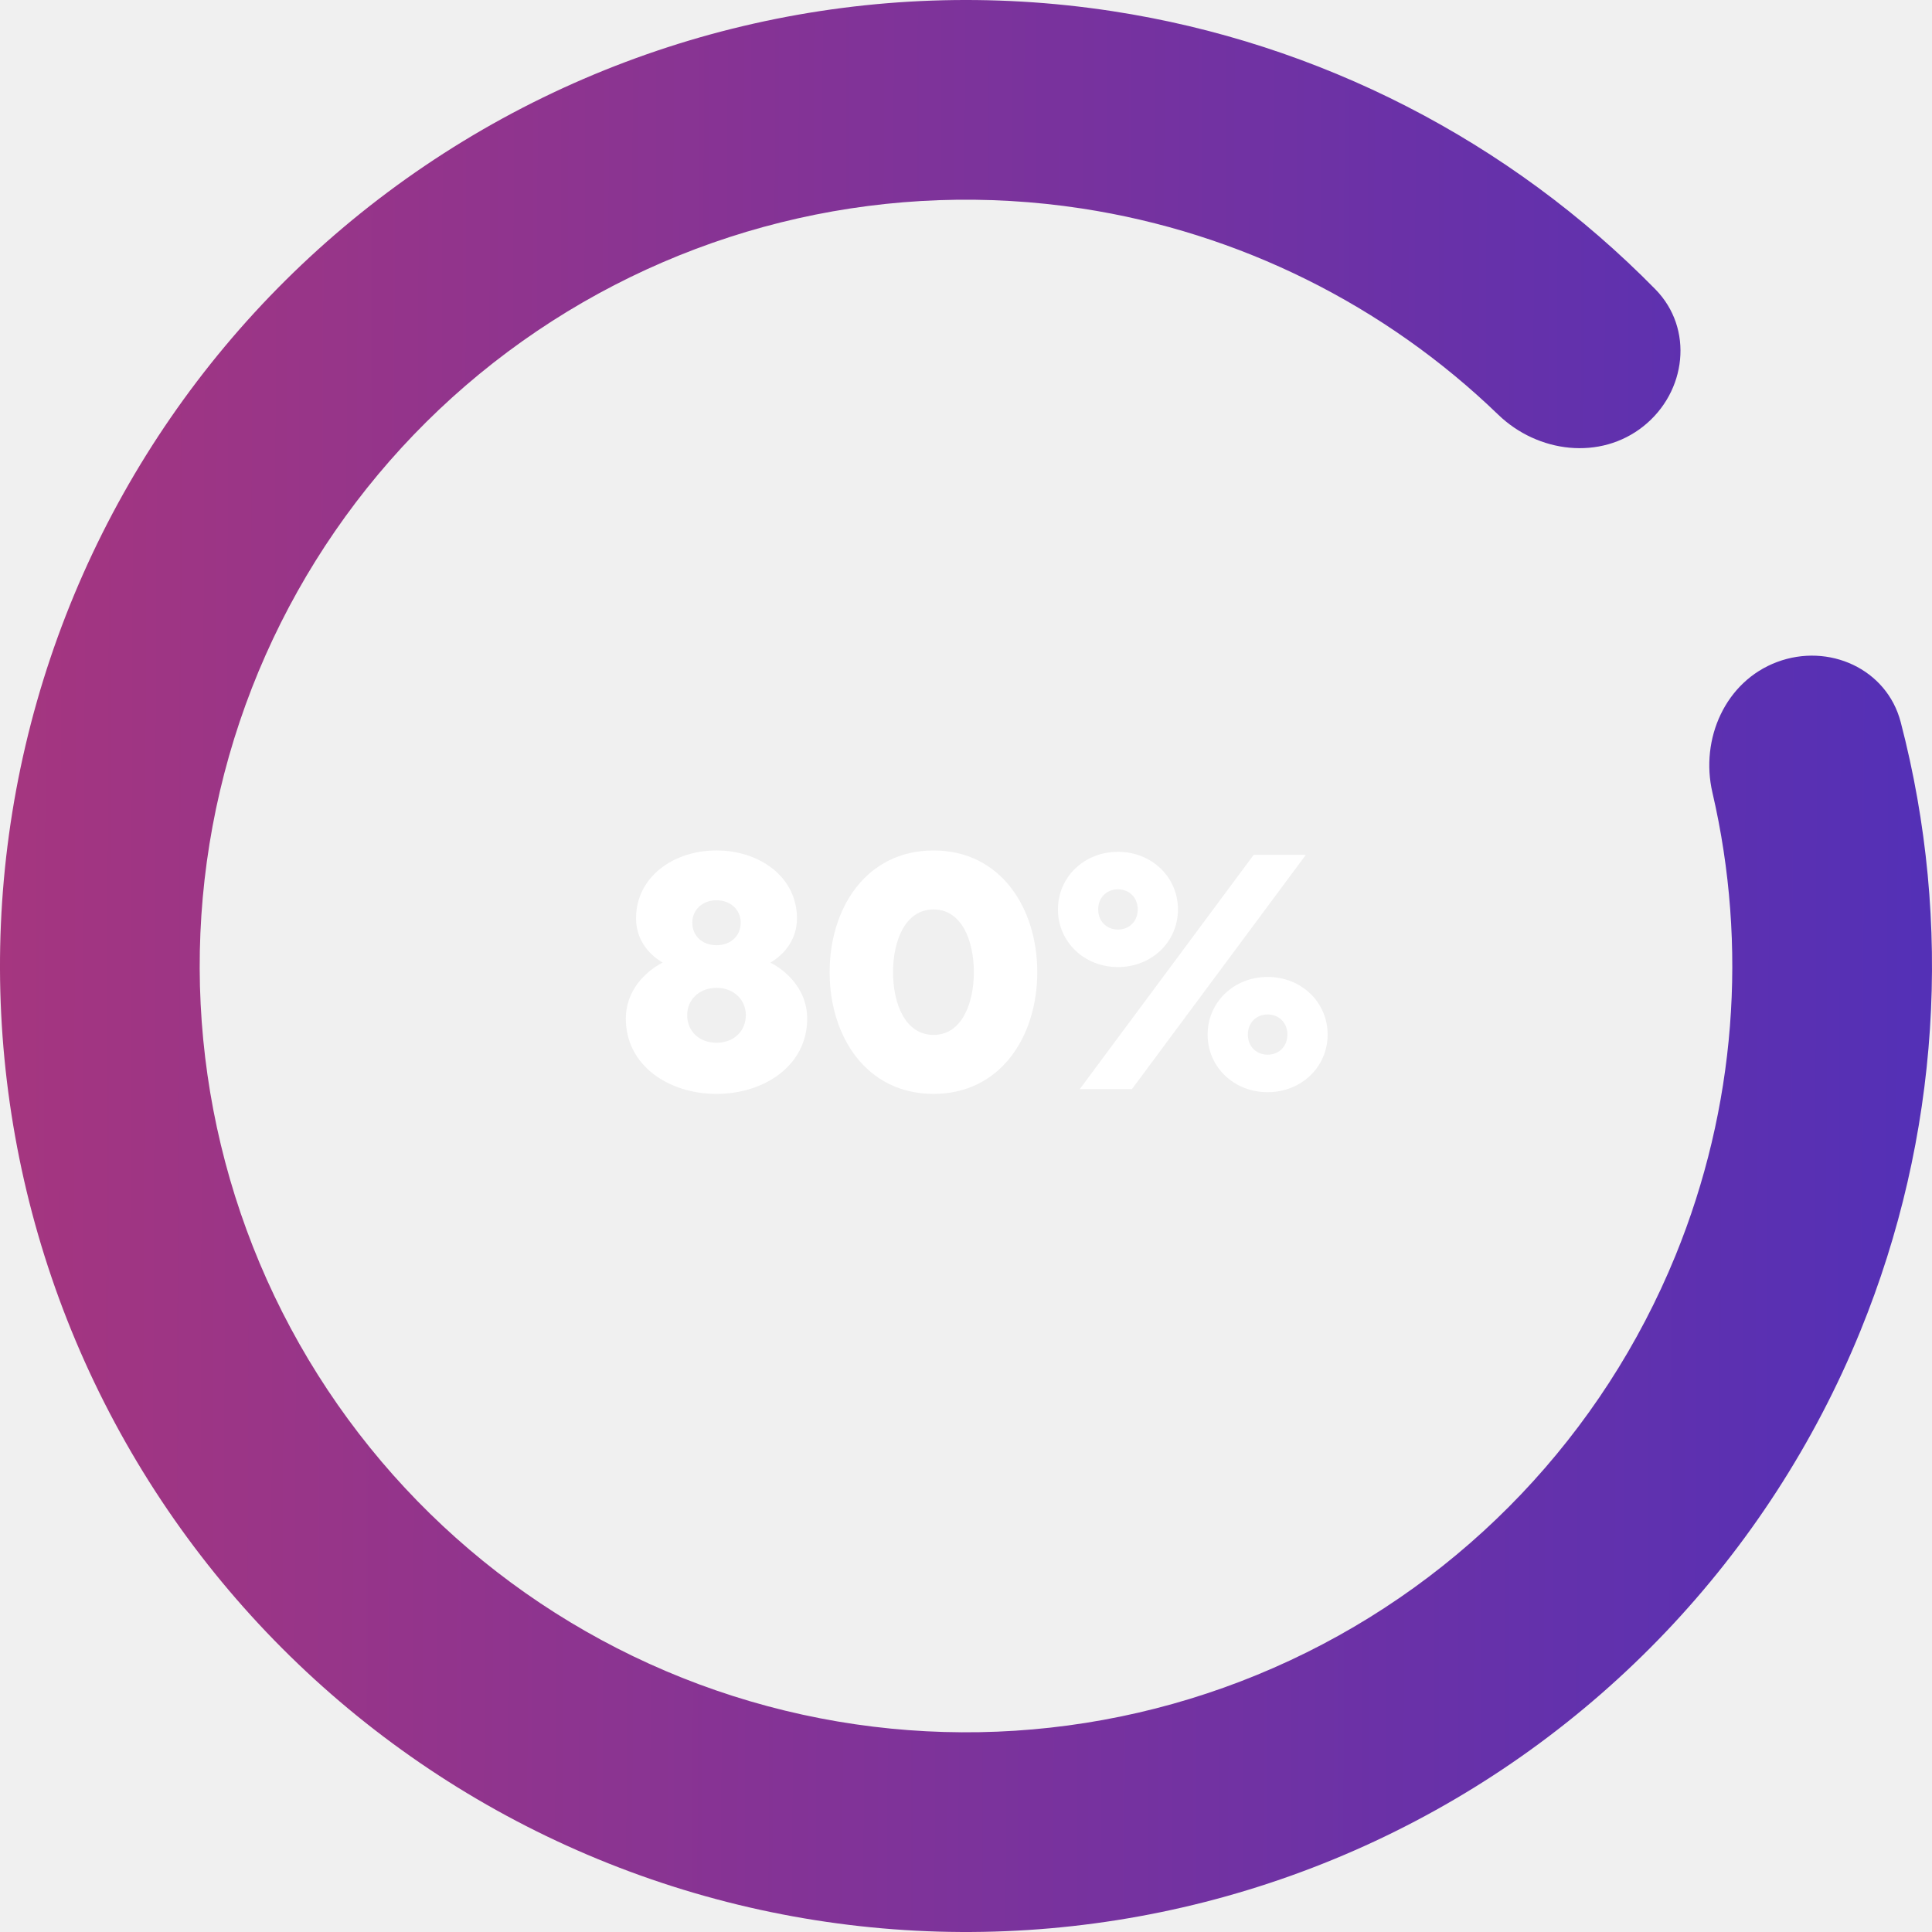
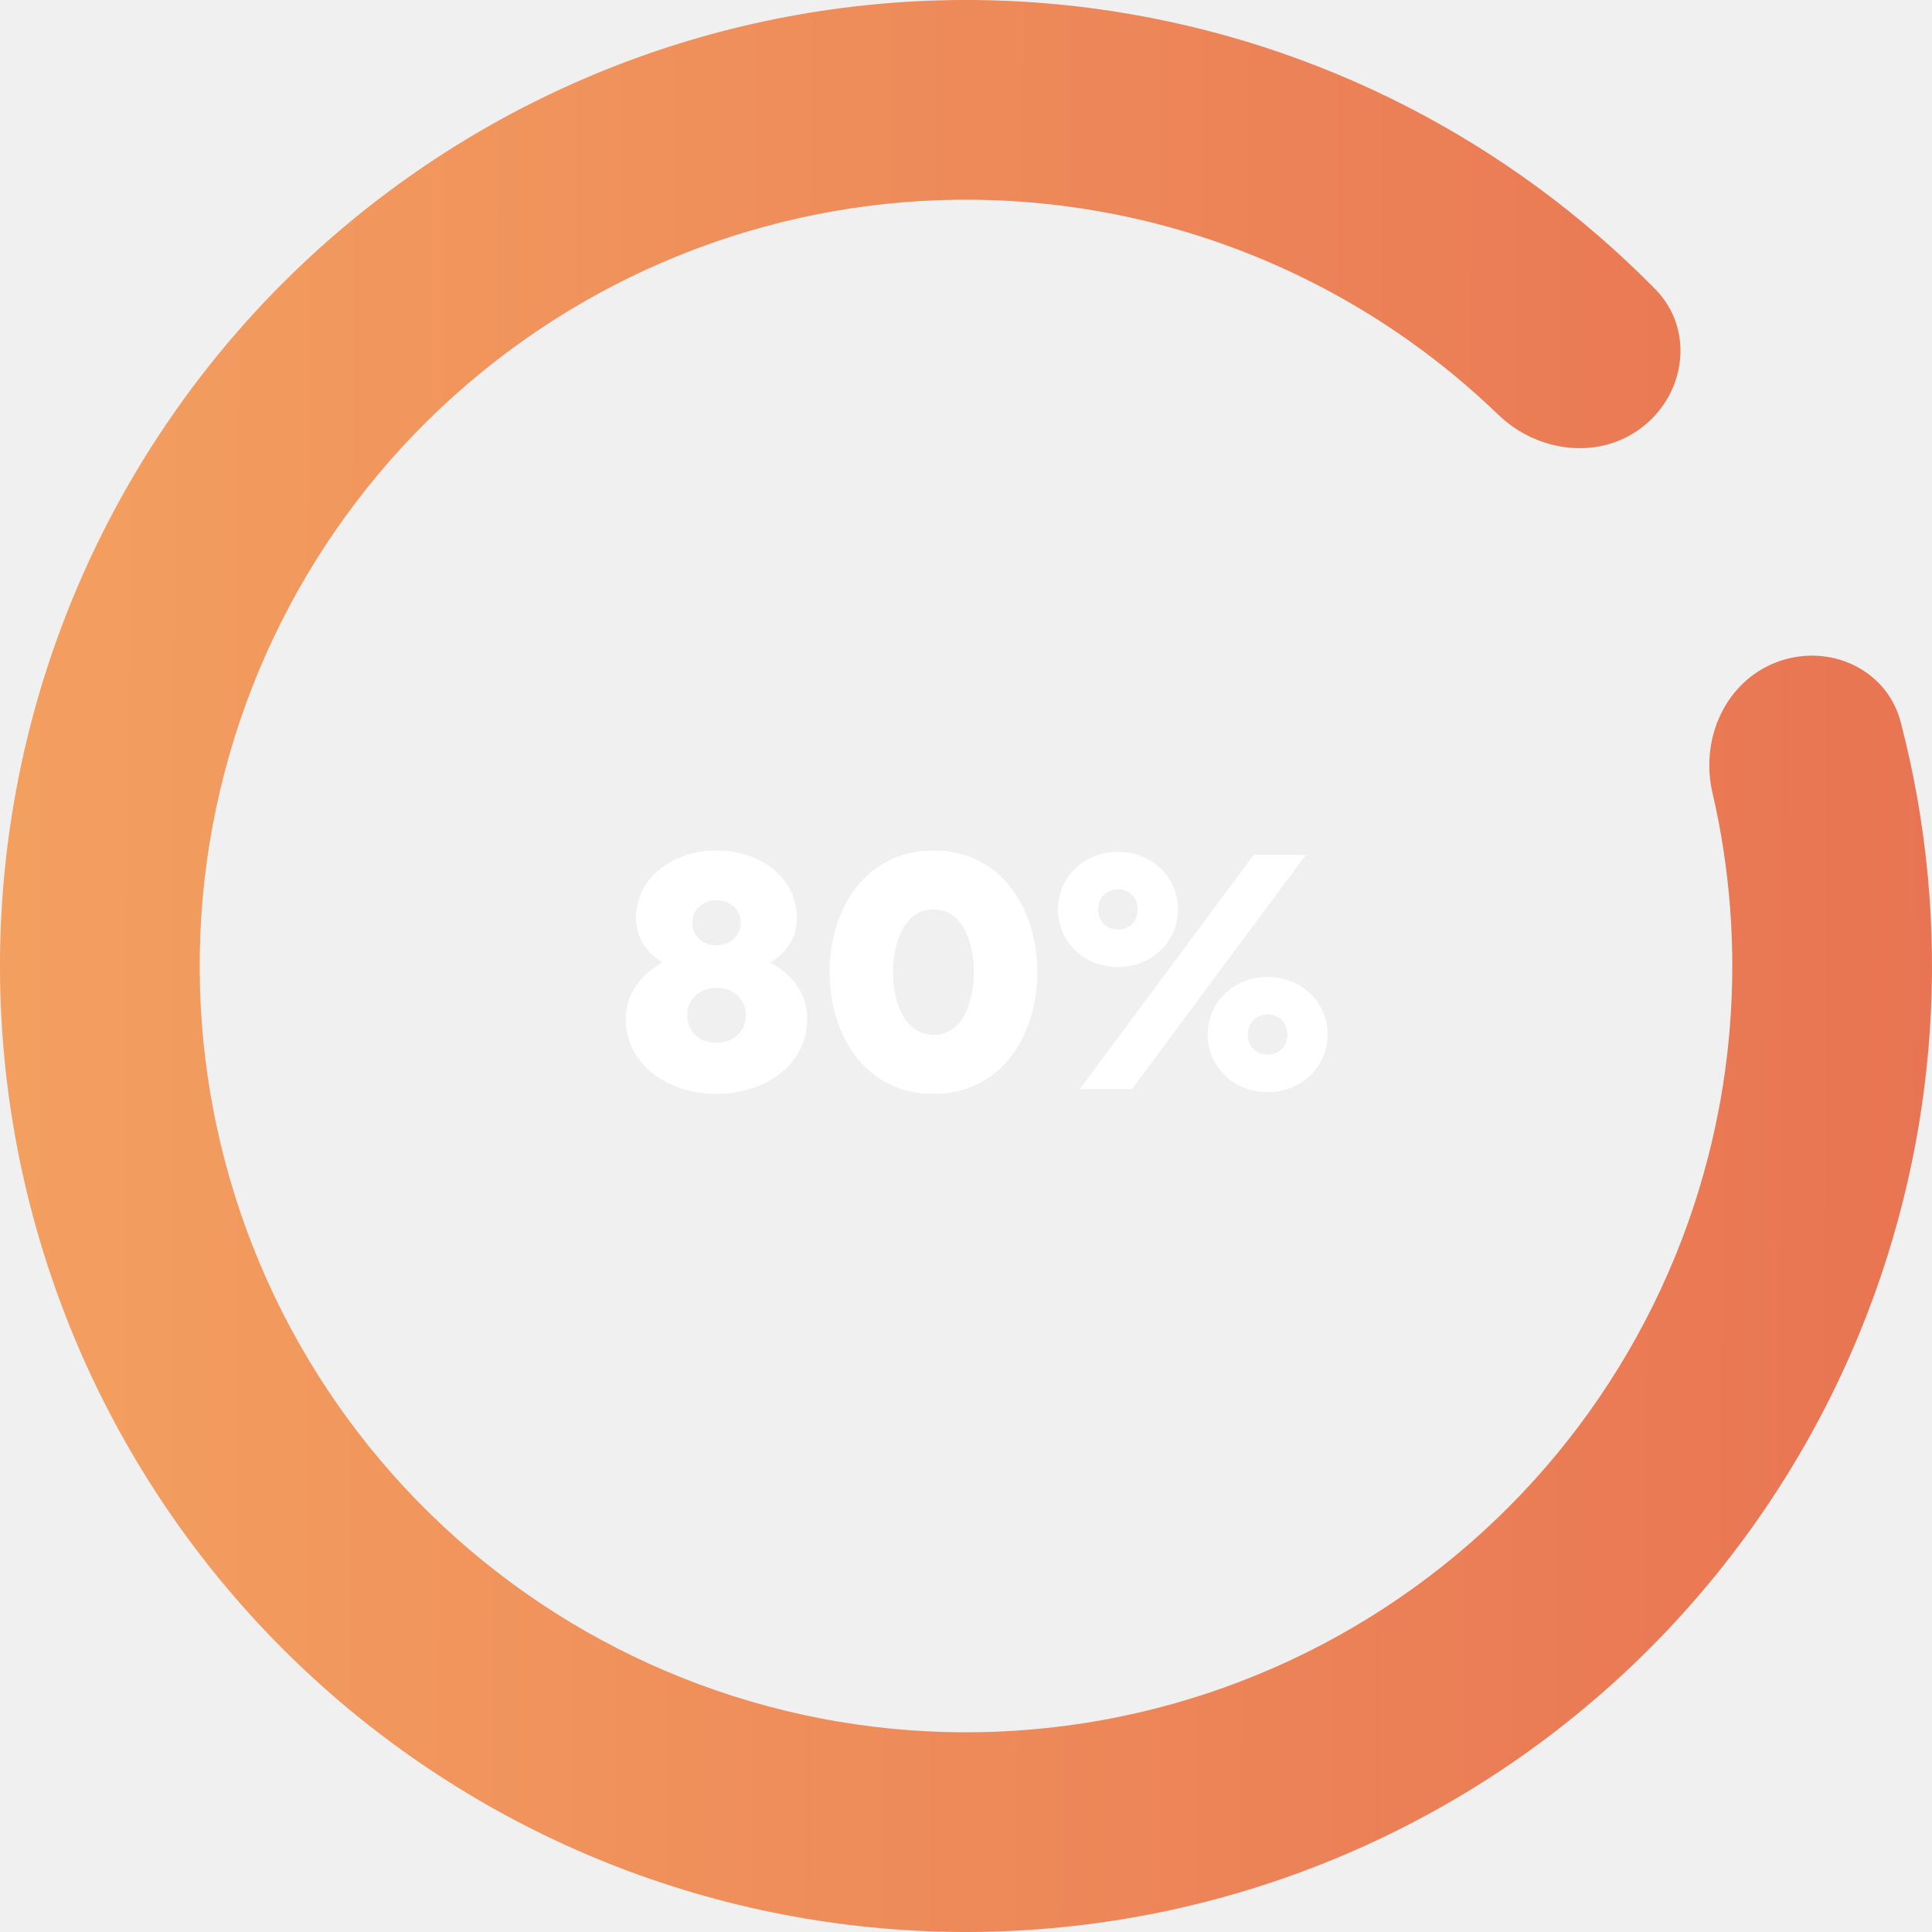
<svg xmlns="http://www.w3.org/2000/svg" width="204" height="204" viewBox="0 0 204 204" fill="none">
  <path d="M187.639 69.902C193.092 67.859 199.226 70.614 200.696 76.248C206.238 97.486 204.802 120.051 196.436 140.546C186.737 164.31 168.435 183.543 145.182 194.409C121.928 205.275 95.433 206.975 70.982 199.169C46.531 191.364 25.921 174.628 13.264 152.299C0.607 129.97 -3.166 103.69 2.696 78.702C8.559 53.713 23.627 31.854 44.894 17.484C66.161 3.114 92.064 -2.709 117.435 1.175C139.317 4.524 159.415 14.883 174.791 30.547C178.869 34.702 178.083 41.38 173.529 45.009C168.975 48.637 162.385 47.827 158.195 43.783C146.212 32.215 130.877 24.564 114.244 22.018C94.118 18.937 73.57 23.557 56.699 34.956C39.829 46.355 27.876 63.696 23.225 83.518C18.574 103.34 21.568 124.188 31.608 141.901C41.649 159.614 57.998 172.89 77.394 179.082C96.791 185.274 117.809 183.925 136.255 175.305C154.701 166.686 169.219 151.429 176.914 132.578C183.273 116.999 184.584 99.912 180.815 83.688C179.497 78.016 182.187 71.946 187.639 69.902Z" fill="url(#paint0_linear_16_344)" />
  <path d="M75.656 89.8C71.048 89.8 67.16 92.644 67.16 96.964C67.16 99.016 68.276 100.636 69.968 101.644C68.06 102.616 66.08 104.668 66.08 107.548C66.08 112.552 70.652 115.504 75.656 115.504C80.66 115.504 85.232 112.552 85.232 107.548C85.232 104.668 83.252 102.616 81.344 101.644C83.036 100.636 84.152 99.016 84.152 96.964C84.152 92.644 80.264 89.8 75.656 89.8ZM78.752 107.188C78.752 108.88 77.492 110.104 75.656 110.104C73.82 110.104 72.56 108.88 72.56 107.188C72.56 105.568 73.82 104.308 75.656 104.308C77.492 104.308 78.752 105.568 78.752 107.188ZM75.656 95.056C77.096 95.056 78.212 96.028 78.212 97.432C78.212 98.836 77.132 99.808 75.656 99.808C74.18 99.808 73.1 98.836 73.1 97.432C73.1 96.028 74.216 95.056 75.656 95.056ZM109.525 102.652C109.525 95.848 105.637 89.8 98.581 89.8C91.489 89.8 87.601 95.848 87.601 102.652C87.601 109.456 91.489 115.504 98.581 115.504C105.637 115.504 109.525 109.456 109.525 102.652ZM102.829 102.652C102.829 106 101.533 109.276 98.581 109.276C95.593 109.276 94.297 106 94.297 102.652C94.297 99.304 95.593 96.028 98.581 96.028C101.533 96.028 102.829 99.304 102.829 102.652ZM124.381 96.028C124.381 92.608 121.609 89.944 118.045 89.944C114.481 89.944 111.709 92.608 111.709 96.028C111.709 99.448 114.481 102.112 118.045 102.112C121.609 102.112 124.381 99.448 124.381 96.028ZM120.133 96.028C120.133 97.288 119.233 98.152 118.045 98.152C116.857 98.152 115.957 97.288 115.957 96.028C115.957 94.768 116.857 93.904 118.045 93.904C119.233 93.904 120.133 94.768 120.133 96.028ZM137.881 90.268H132.373L114.013 115H119.521L137.881 90.268ZM127.513 109.24C127.513 112.66 130.285 115.324 133.849 115.324C137.413 115.324 140.185 112.66 140.185 109.24C140.185 105.82 137.413 103.156 133.849 103.156C130.285 103.156 127.513 105.82 127.513 109.24ZM131.761 109.24C131.761 107.98 132.661 107.116 133.849 107.116C135.037 107.116 135.937 107.98 135.937 109.24C135.937 110.5 135.037 111.364 133.849 111.364C132.661 111.364 131.761 110.5 131.761 109.24Z" fill="white" />
  <defs>
    <linearGradient id="paint0_linear_16_344" x1="-12.435" y1="91.215" x2="228.124" y2="92.098" gradientUnits="userSpaceOnUse">
-       <stop stop-color="#AA367C" />
-       <stop offset="1" stop-color="#4A2FBD" />
+       <stop stop-color="#F4A261" />
+       <stop offset="1" stop-color="#E76F51" />
    </linearGradient>
  </defs>
</svg>
